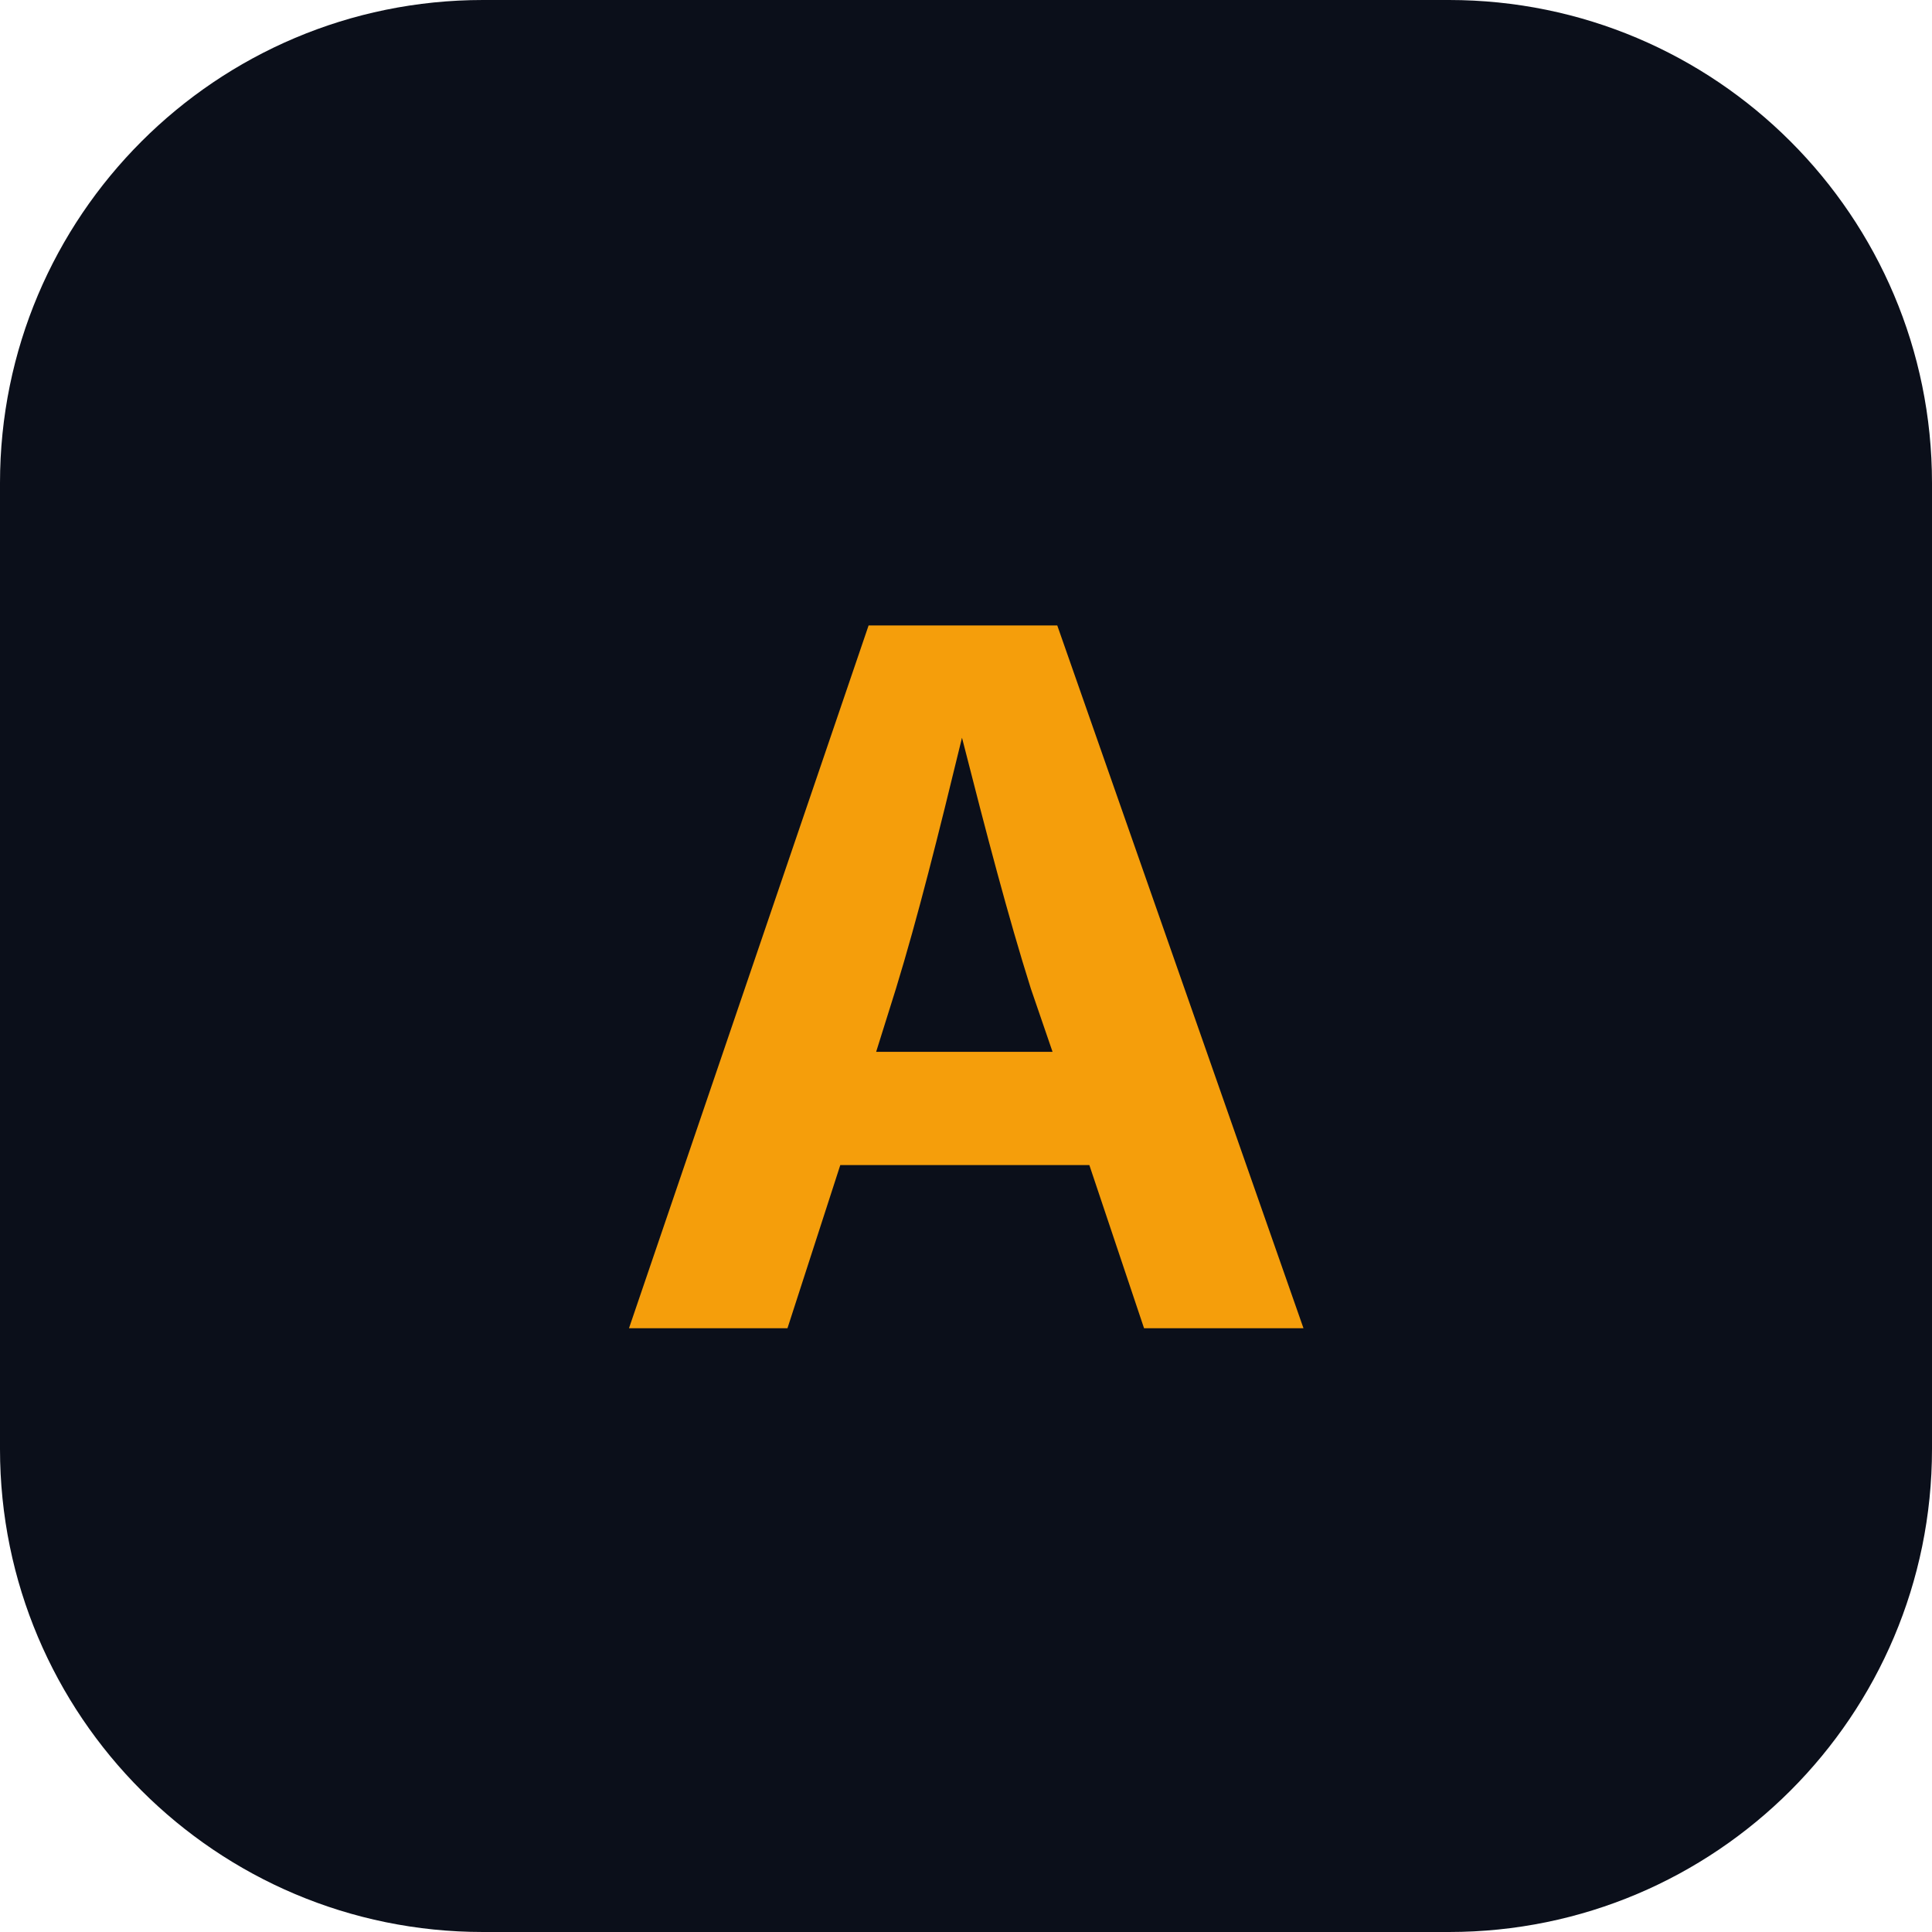
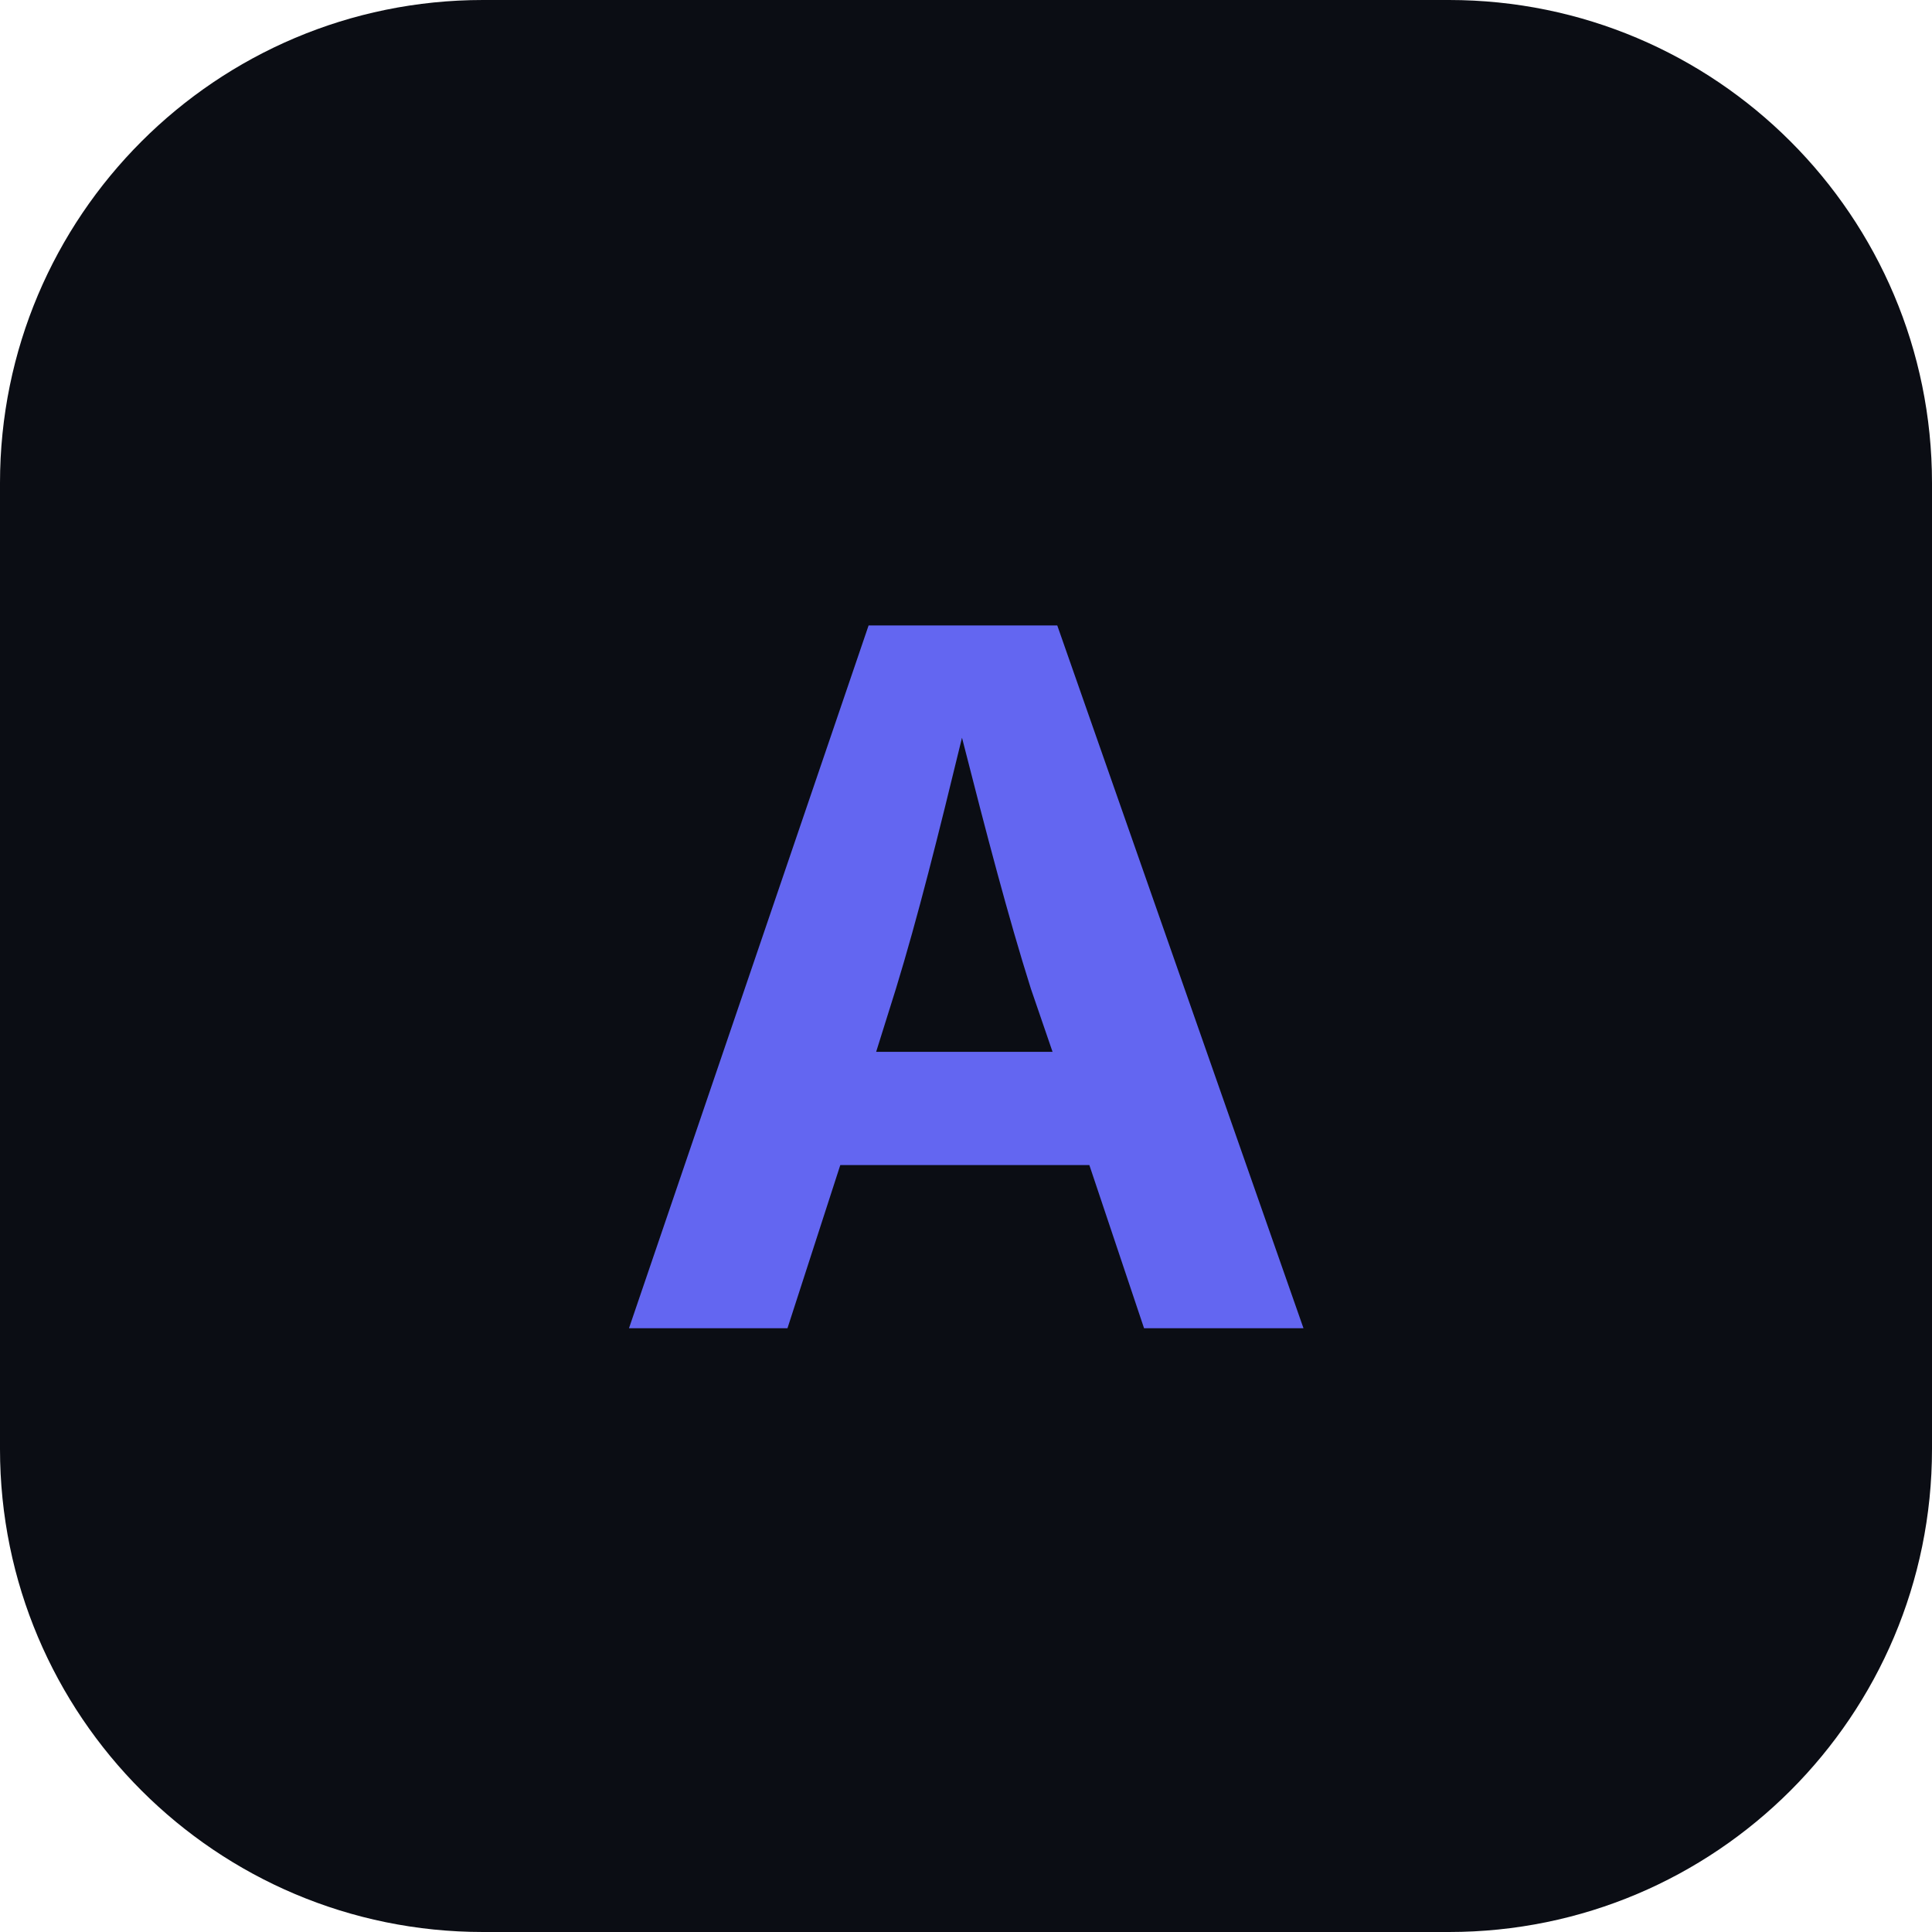
<svg xmlns="http://www.w3.org/2000/svg" viewBox="0 0 32 32">
-   <rect width="32" height="32" rx="8" fill="#0B0F1A" />
-   <text x="16" y="22" font-family="Inter, system-ui, sans-serif" font-size="16" font-weight="700" fill="#F59E0B" text-anchor="middle">A</text>
+   <rect width="32" height="32" rx="8" fill="#0B0D14" />
+   <text x="16" y="22" font-family="Inter, system-ui, sans-serif" font-size="16" font-weight="700" fill="#6366F1" text-anchor="middle">A</text>
</svg>
